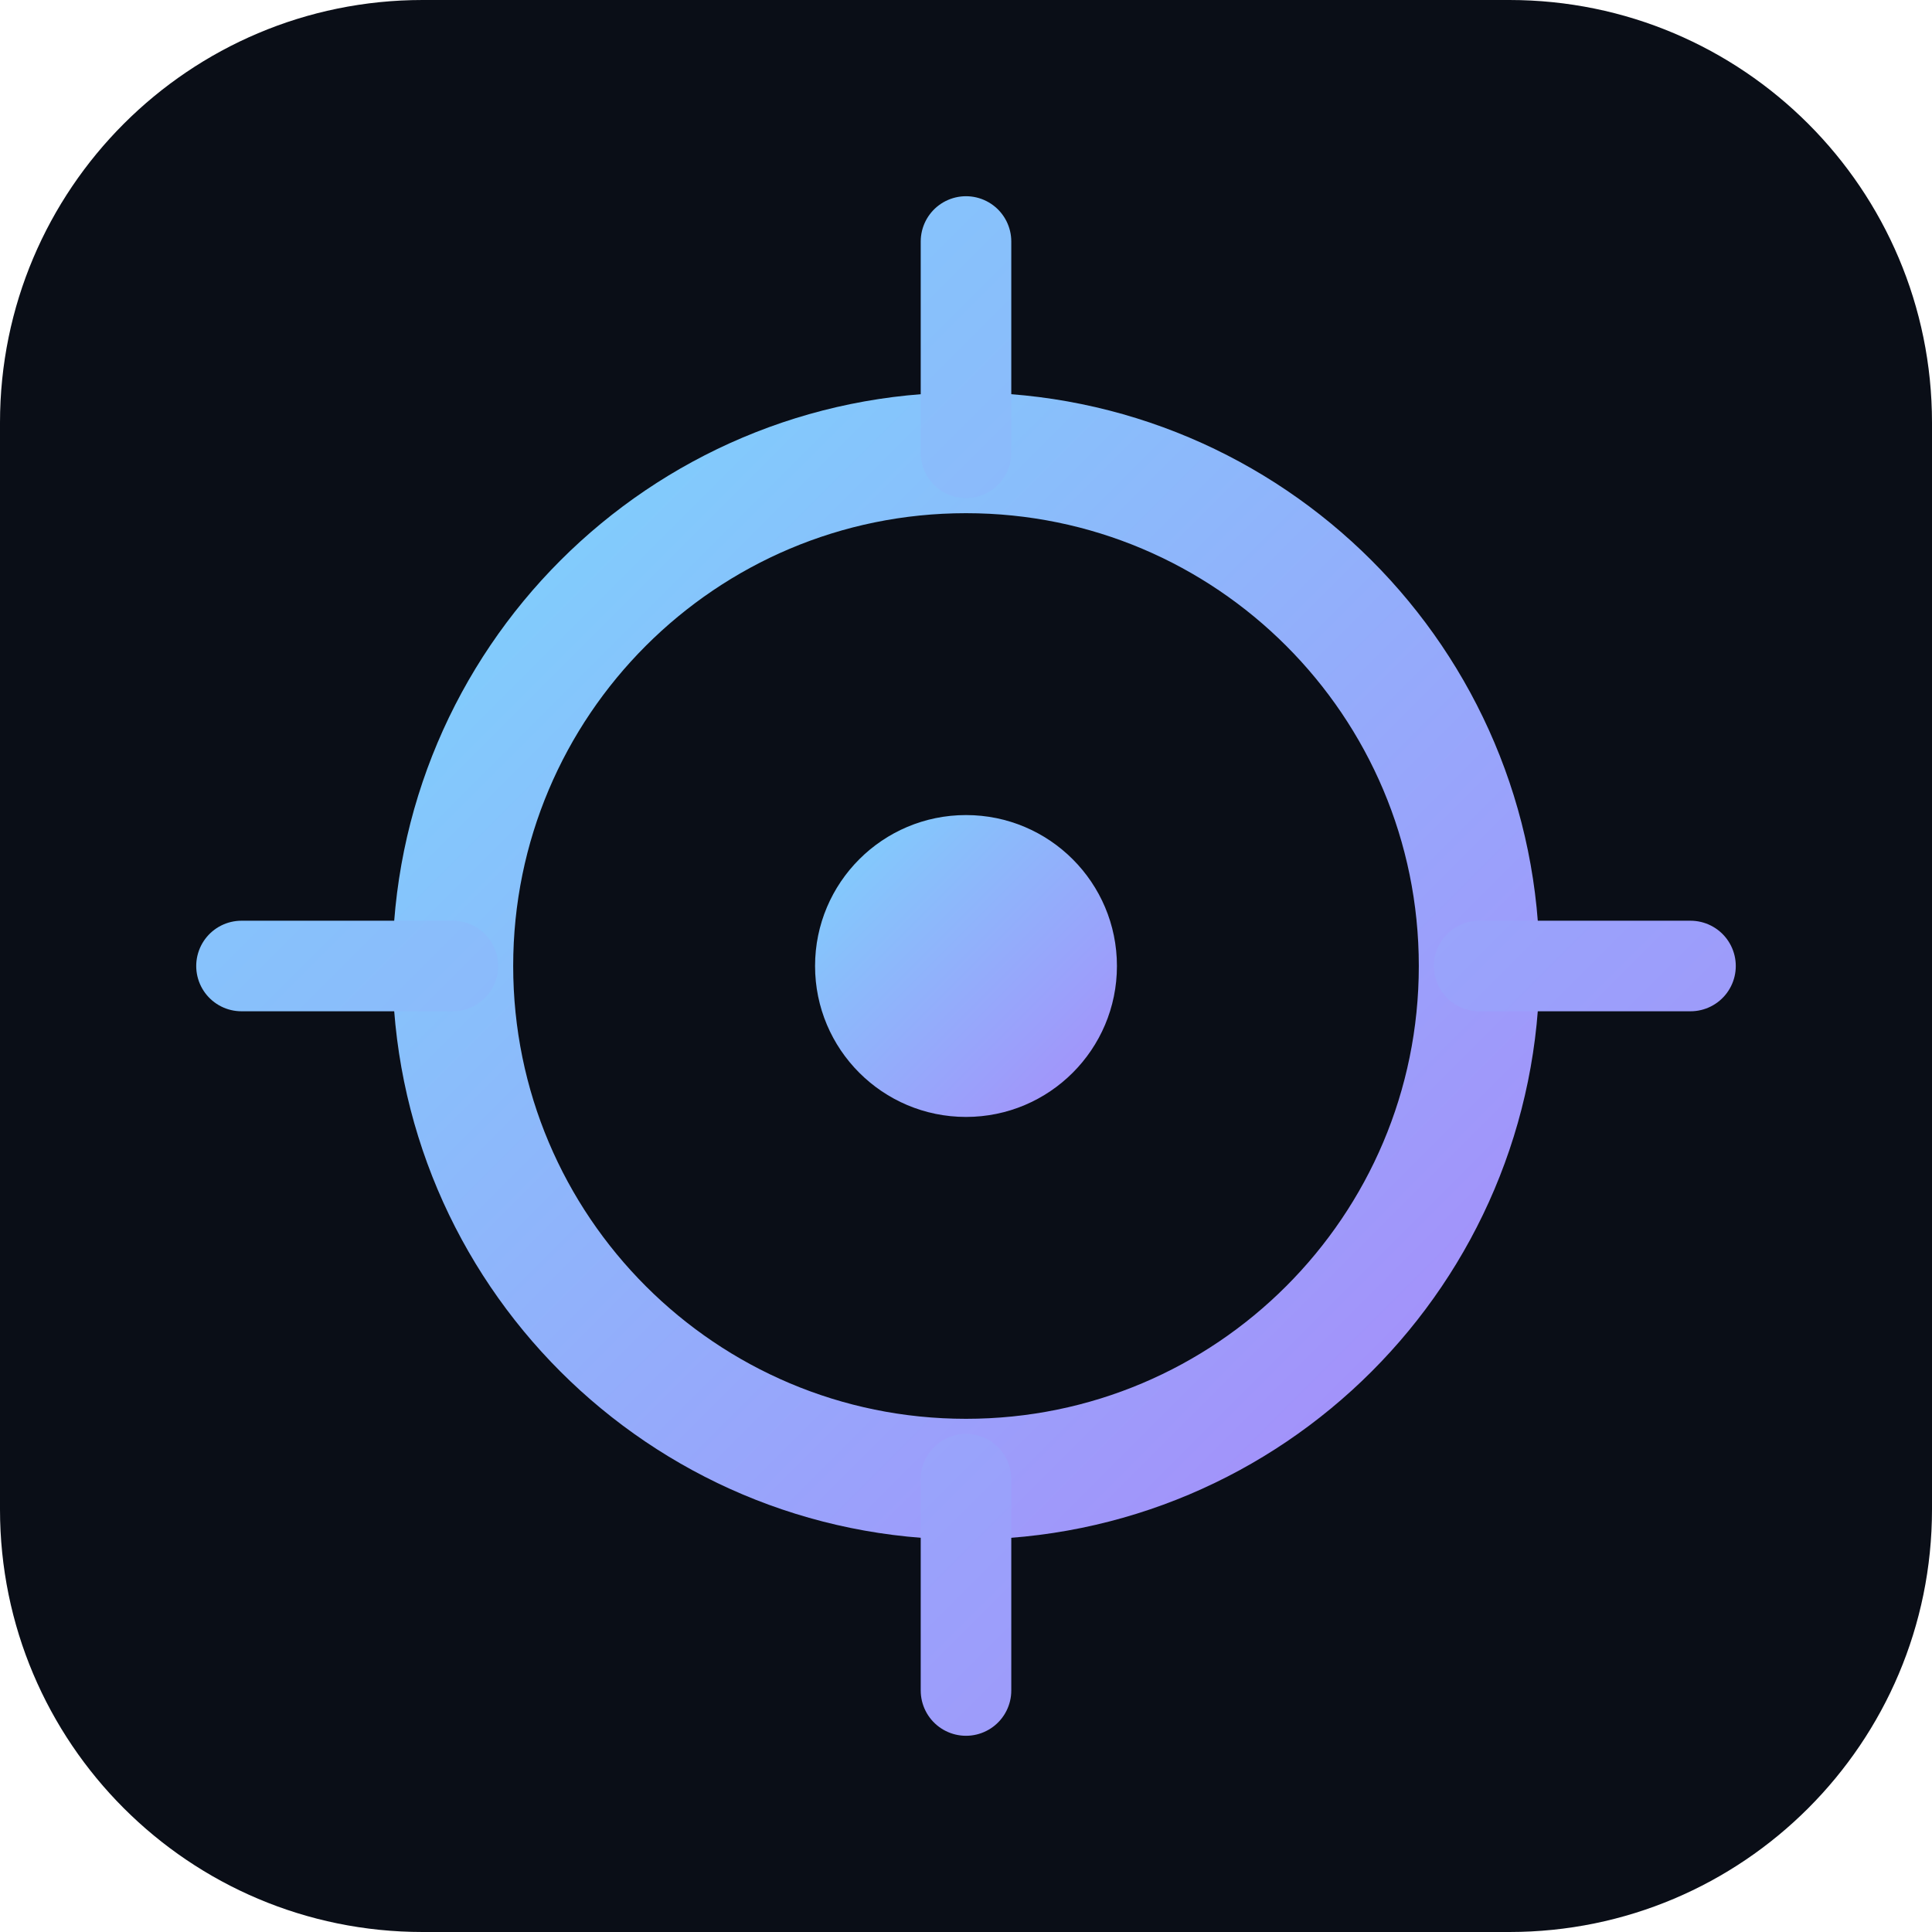
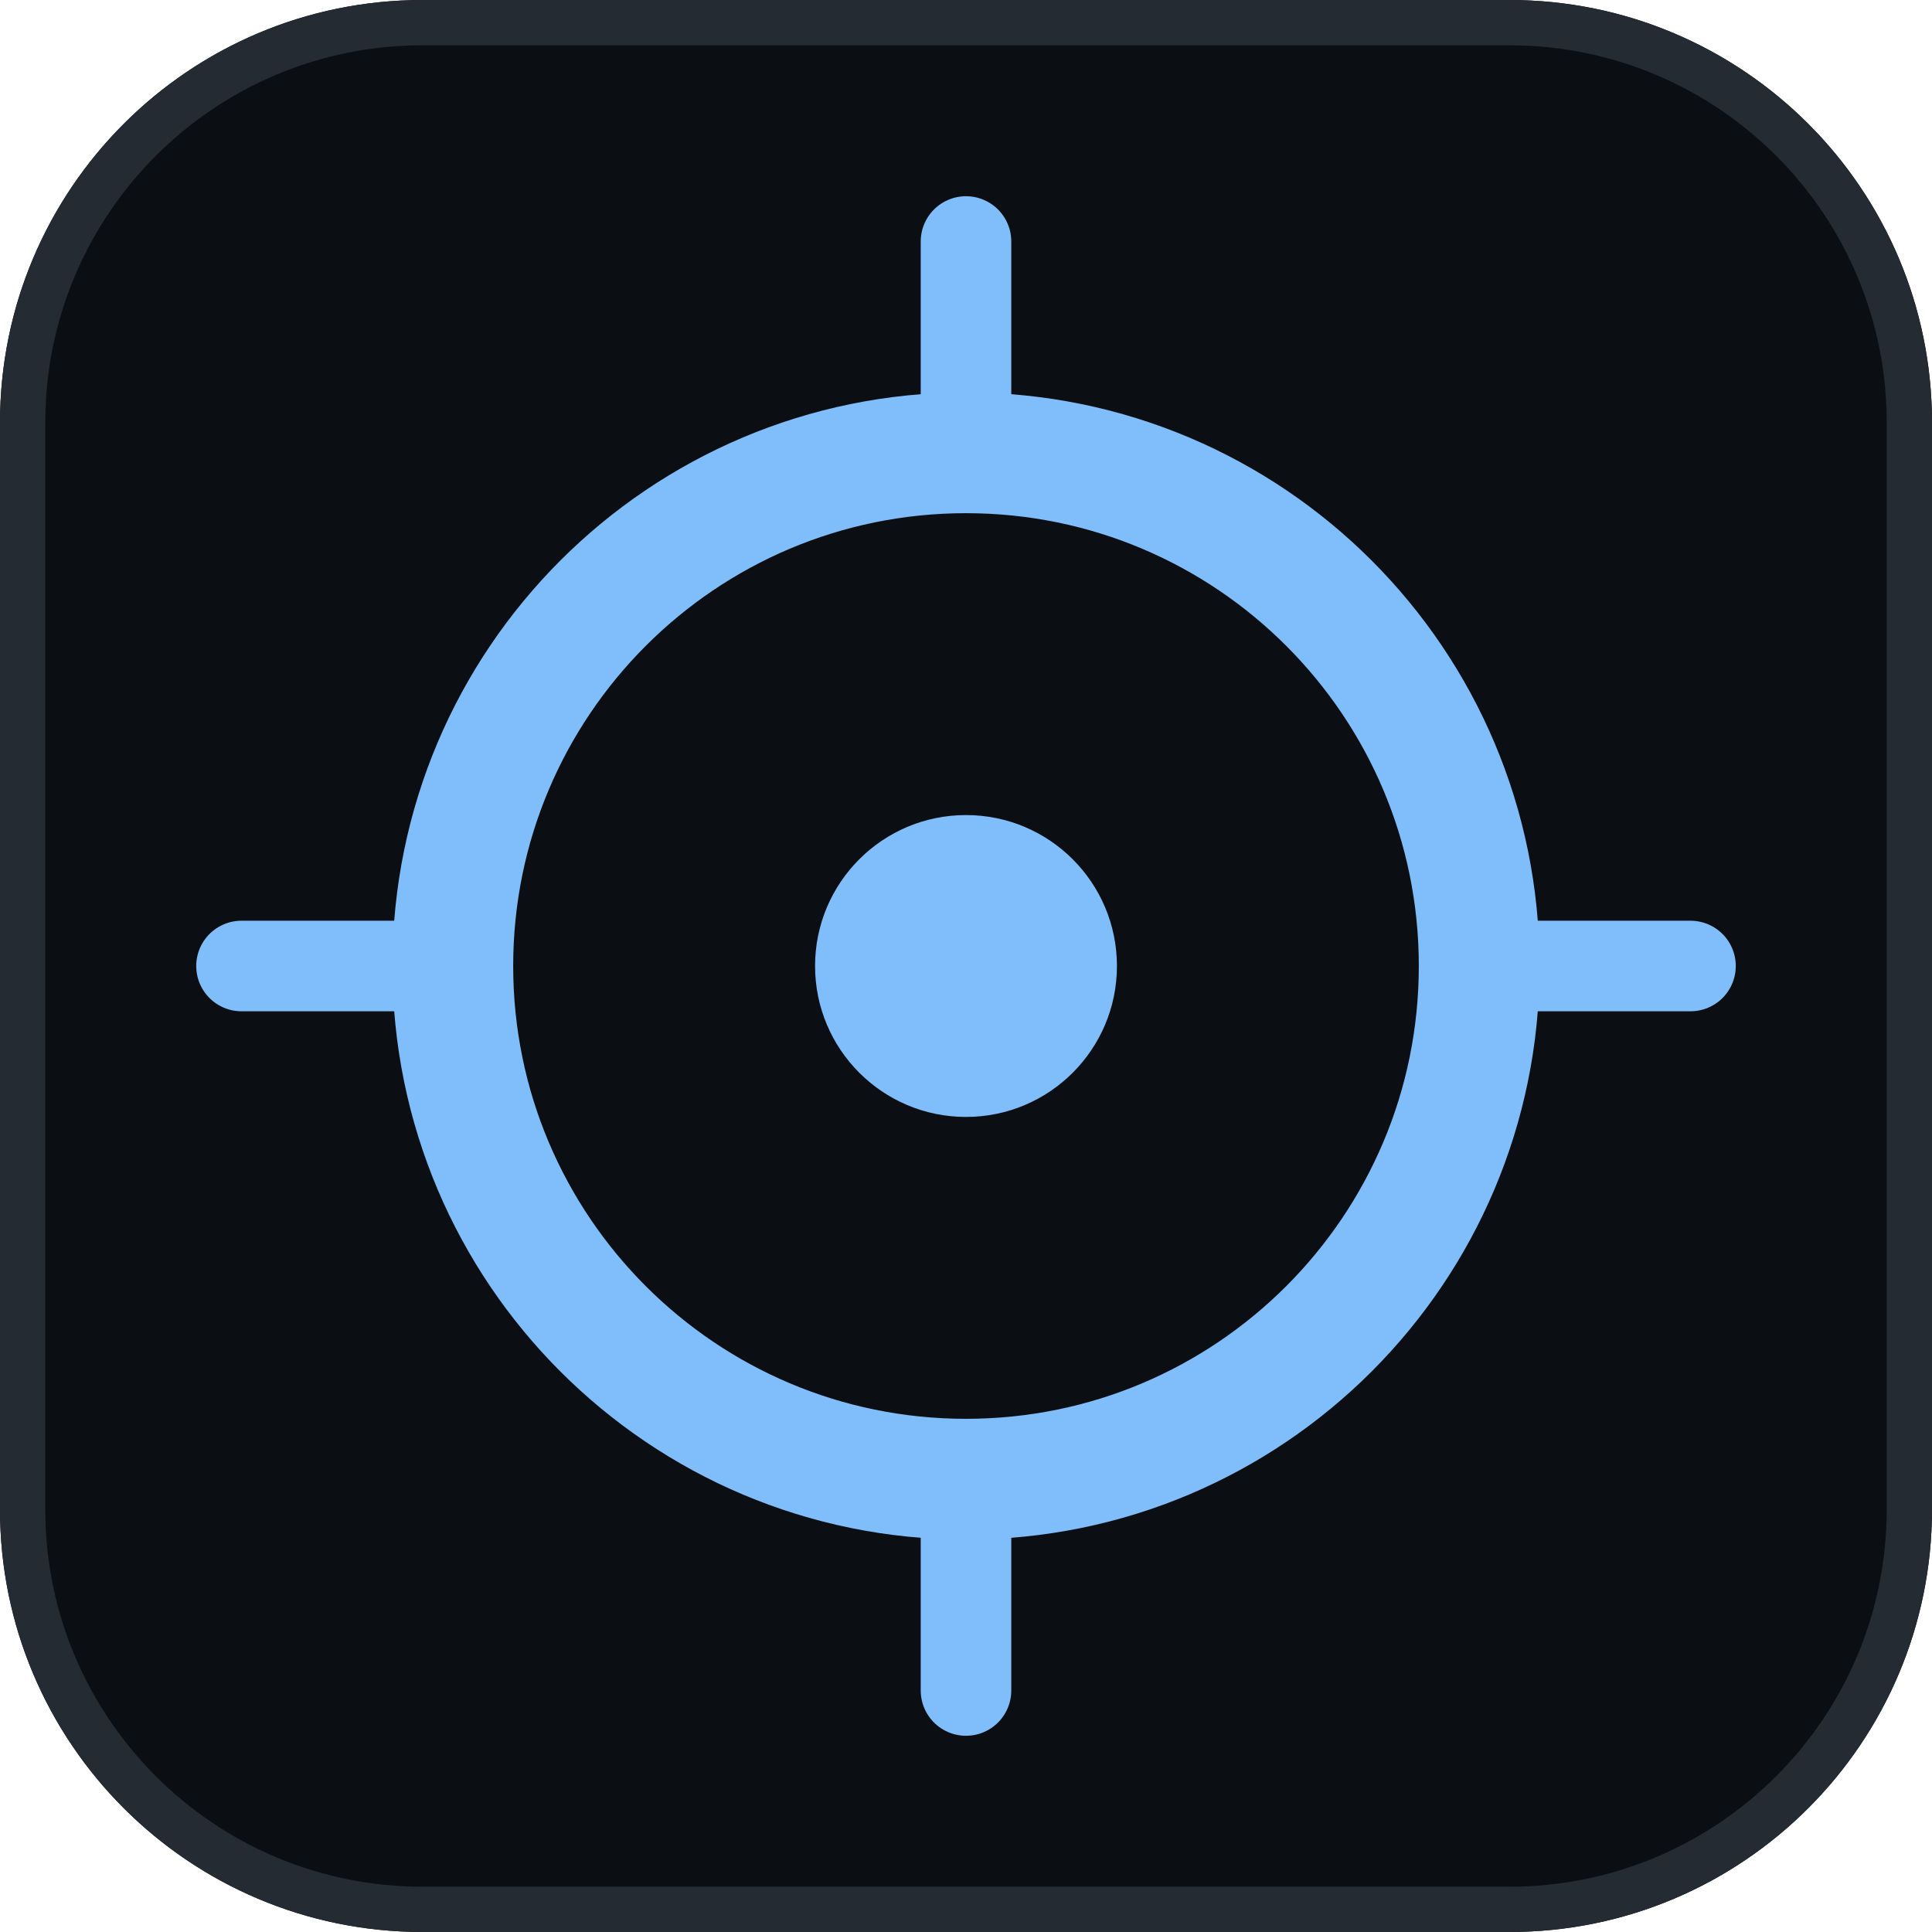
<svg xmlns="http://www.w3.org/2000/svg" viewBox="0 0 64 64">
-   <defs>
-     <linearGradient id="g" x1="0" y1="0" x2="1" y2="1">
-       <stop offset="0" stop-color="#7dd3fc" />
-       <stop offset="1" stop-color="#a78bfa" />
-     </linearGradient>
-   </defs>
-   <rect width="64" height="64" rx="14" fill="#0a0e17" />
-   <circle cx="32" cy="32" r="17" fill="none" stroke="url(#g)" stroke-width="4" />
-   <circle cx="32" cy="32" r="5" fill="url(#g)" />
-   <path d="M32 8v7M32 49v7M8 32h7M49 32h7" stroke="url(#g)" stroke-width="3" stroke-linecap="round" />
+   <rect width="64" height="64" rx="14" fill="#0b0f14" />
+   <rect x="0.75" y="0.75" width="62.5" height="62.5" rx="13.25" fill="none" stroke="#252b33" stroke-width="1.5" />
+   <circle cx="32" cy="32" r="17" fill="none" stroke="#80bdfb" stroke-width="4" />
+   <circle cx="32" cy="32" r="5" fill="#80bdfb" />
+   <path d="M32 8v7M32 49v7M8 32h7M49 32h7" stroke="#80bdfb" stroke-width="3" stroke-linecap="round" />
</svg>
